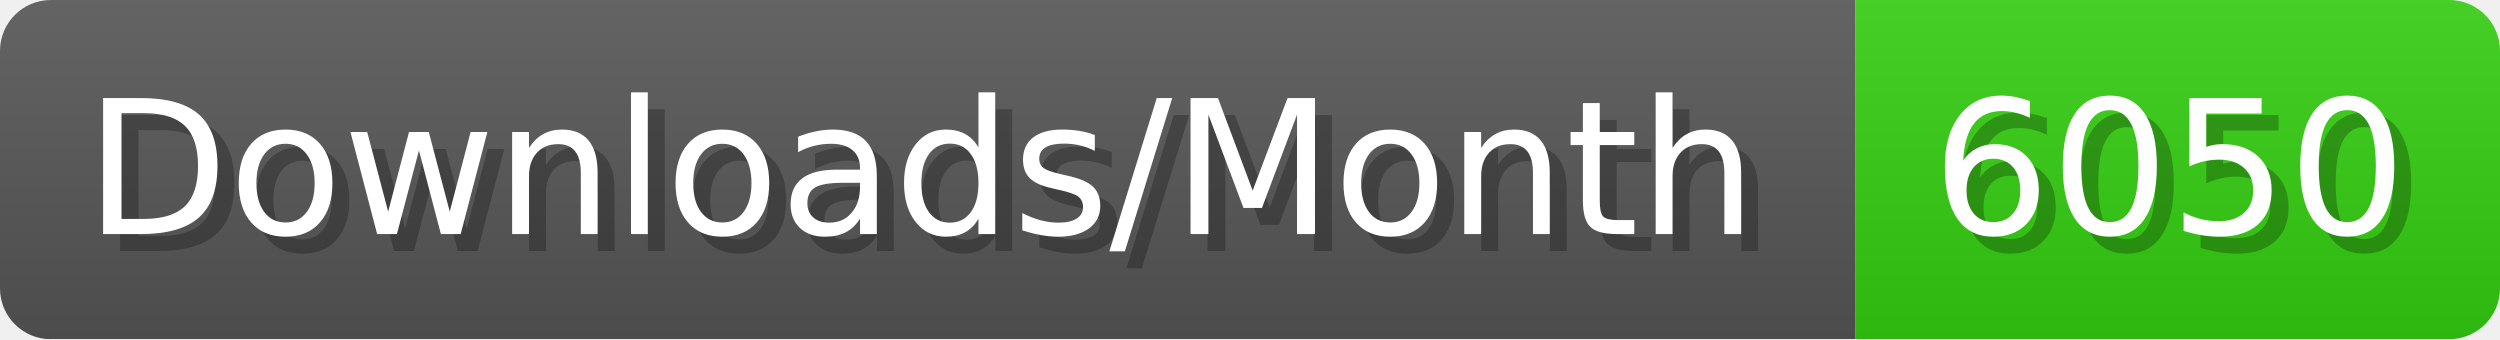
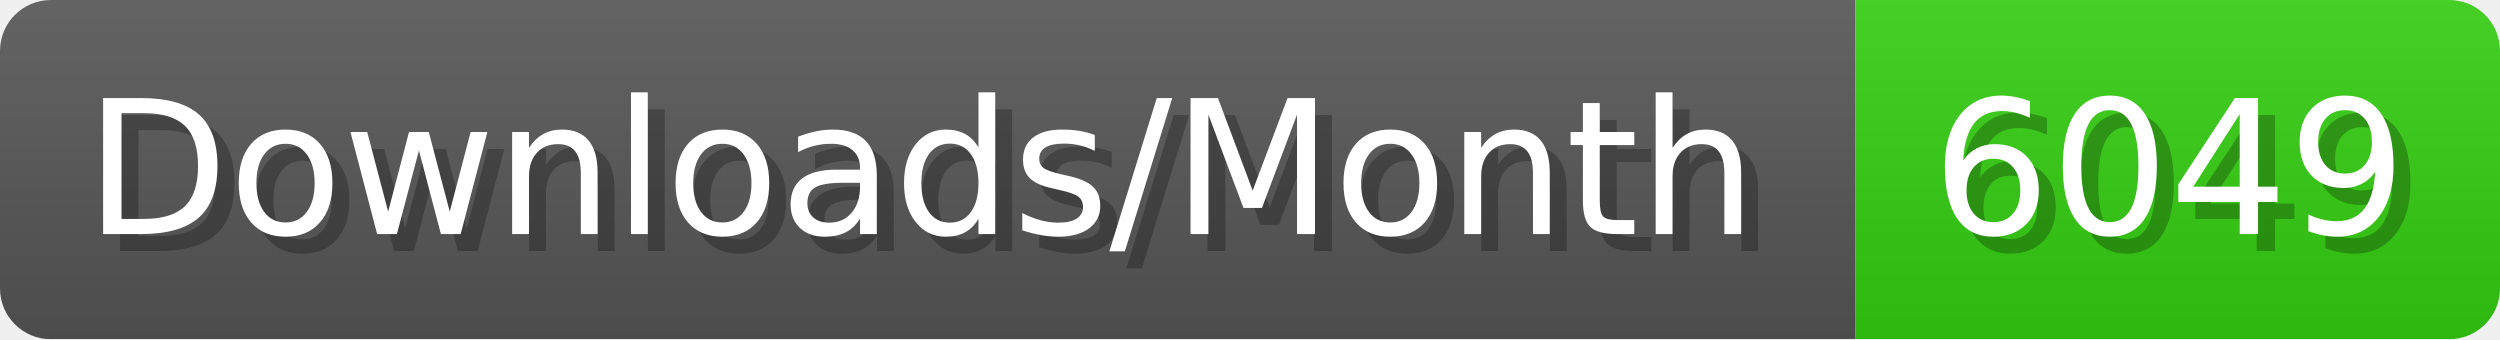
- <svg xmlns="http://www.w3.org/2000/svg" width="147.4" height="20" viewBox="0 0 1474 200" role="img" aria-label="Downloads/Month: 6050">
+ <svg xmlns="http://www.w3.org/2000/svg" width="147.4" height="20" viewBox="0 0 1474 200" role="img" aria-label="Downloads/Month: 6049">
  <linearGradient id="YlXUI" x2="0" y2="100%">
    <stop offset="0" stop-opacity=".1" stop-color="#EEE" />
    <stop offset="1" stop-opacity=".1" />
  </linearGradient>
  <mask id="JHhop">
    <rect width="1474" height="200" rx="30" fill="#FFF" />
  </mask>
  <g mask="url(#JHhop)">
    <rect width="1094" height="200" fill="#555" />
    <rect width="380" height="200" fill="#3C1" x="1094" />
    <rect width="1474" height="200" fill="url(#YlXUI)" />
  </g>
  <g aria-hidden="true" fill="#fff" text-anchor="start" font-family="Verdana,DejaVu Sans,sans-serif" font-size="110">
    <text x="60" y="148" textLength="994" fill="#000" opacity="0.25">Downloads/Month</text>
    <text x="50" y="138" textLength="994">Downloads/Month</text>
-     <text x="1149" y="148" textLength="280" fill="#000" opacity="0.25">6050</text>
-     <text x="1139" y="138" textLength="280">6050</text>
+     <text x="1149" y="148" textLength="280" fill="#000" opacity="0.25">6049</text>
+     <text x="1139" y="138" textLength="280">6049</text>
  </g>
</svg>
